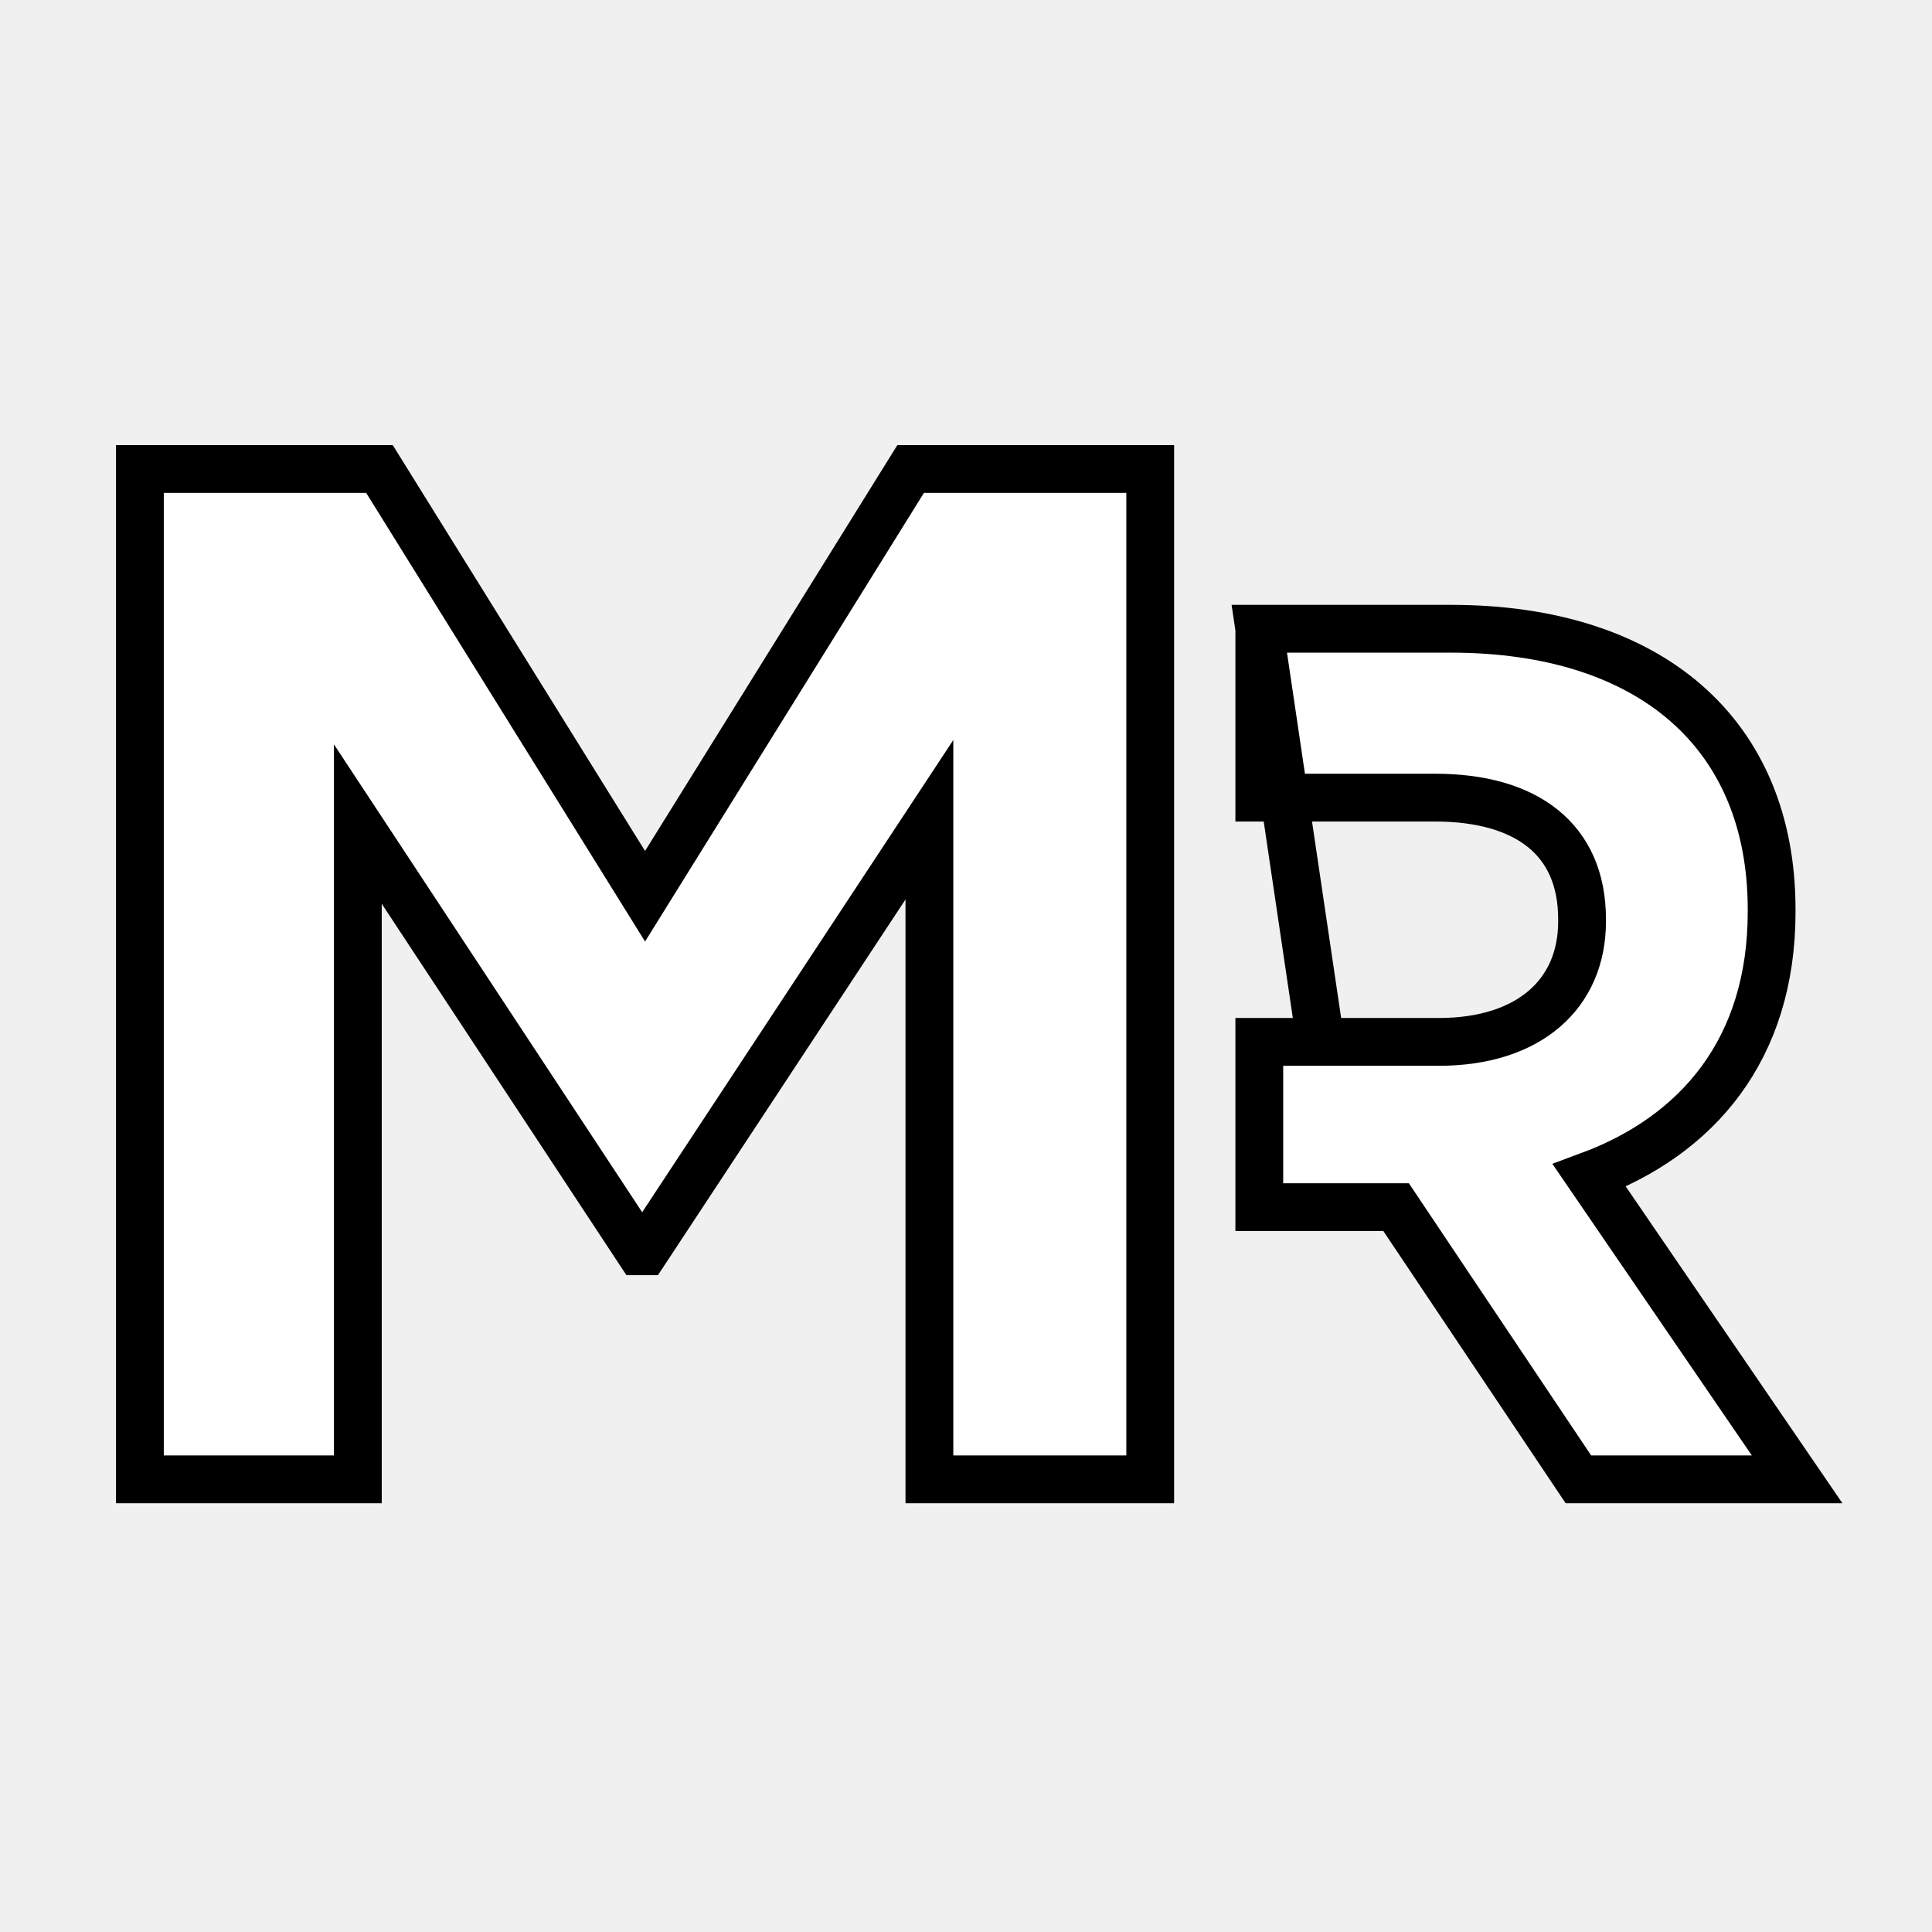
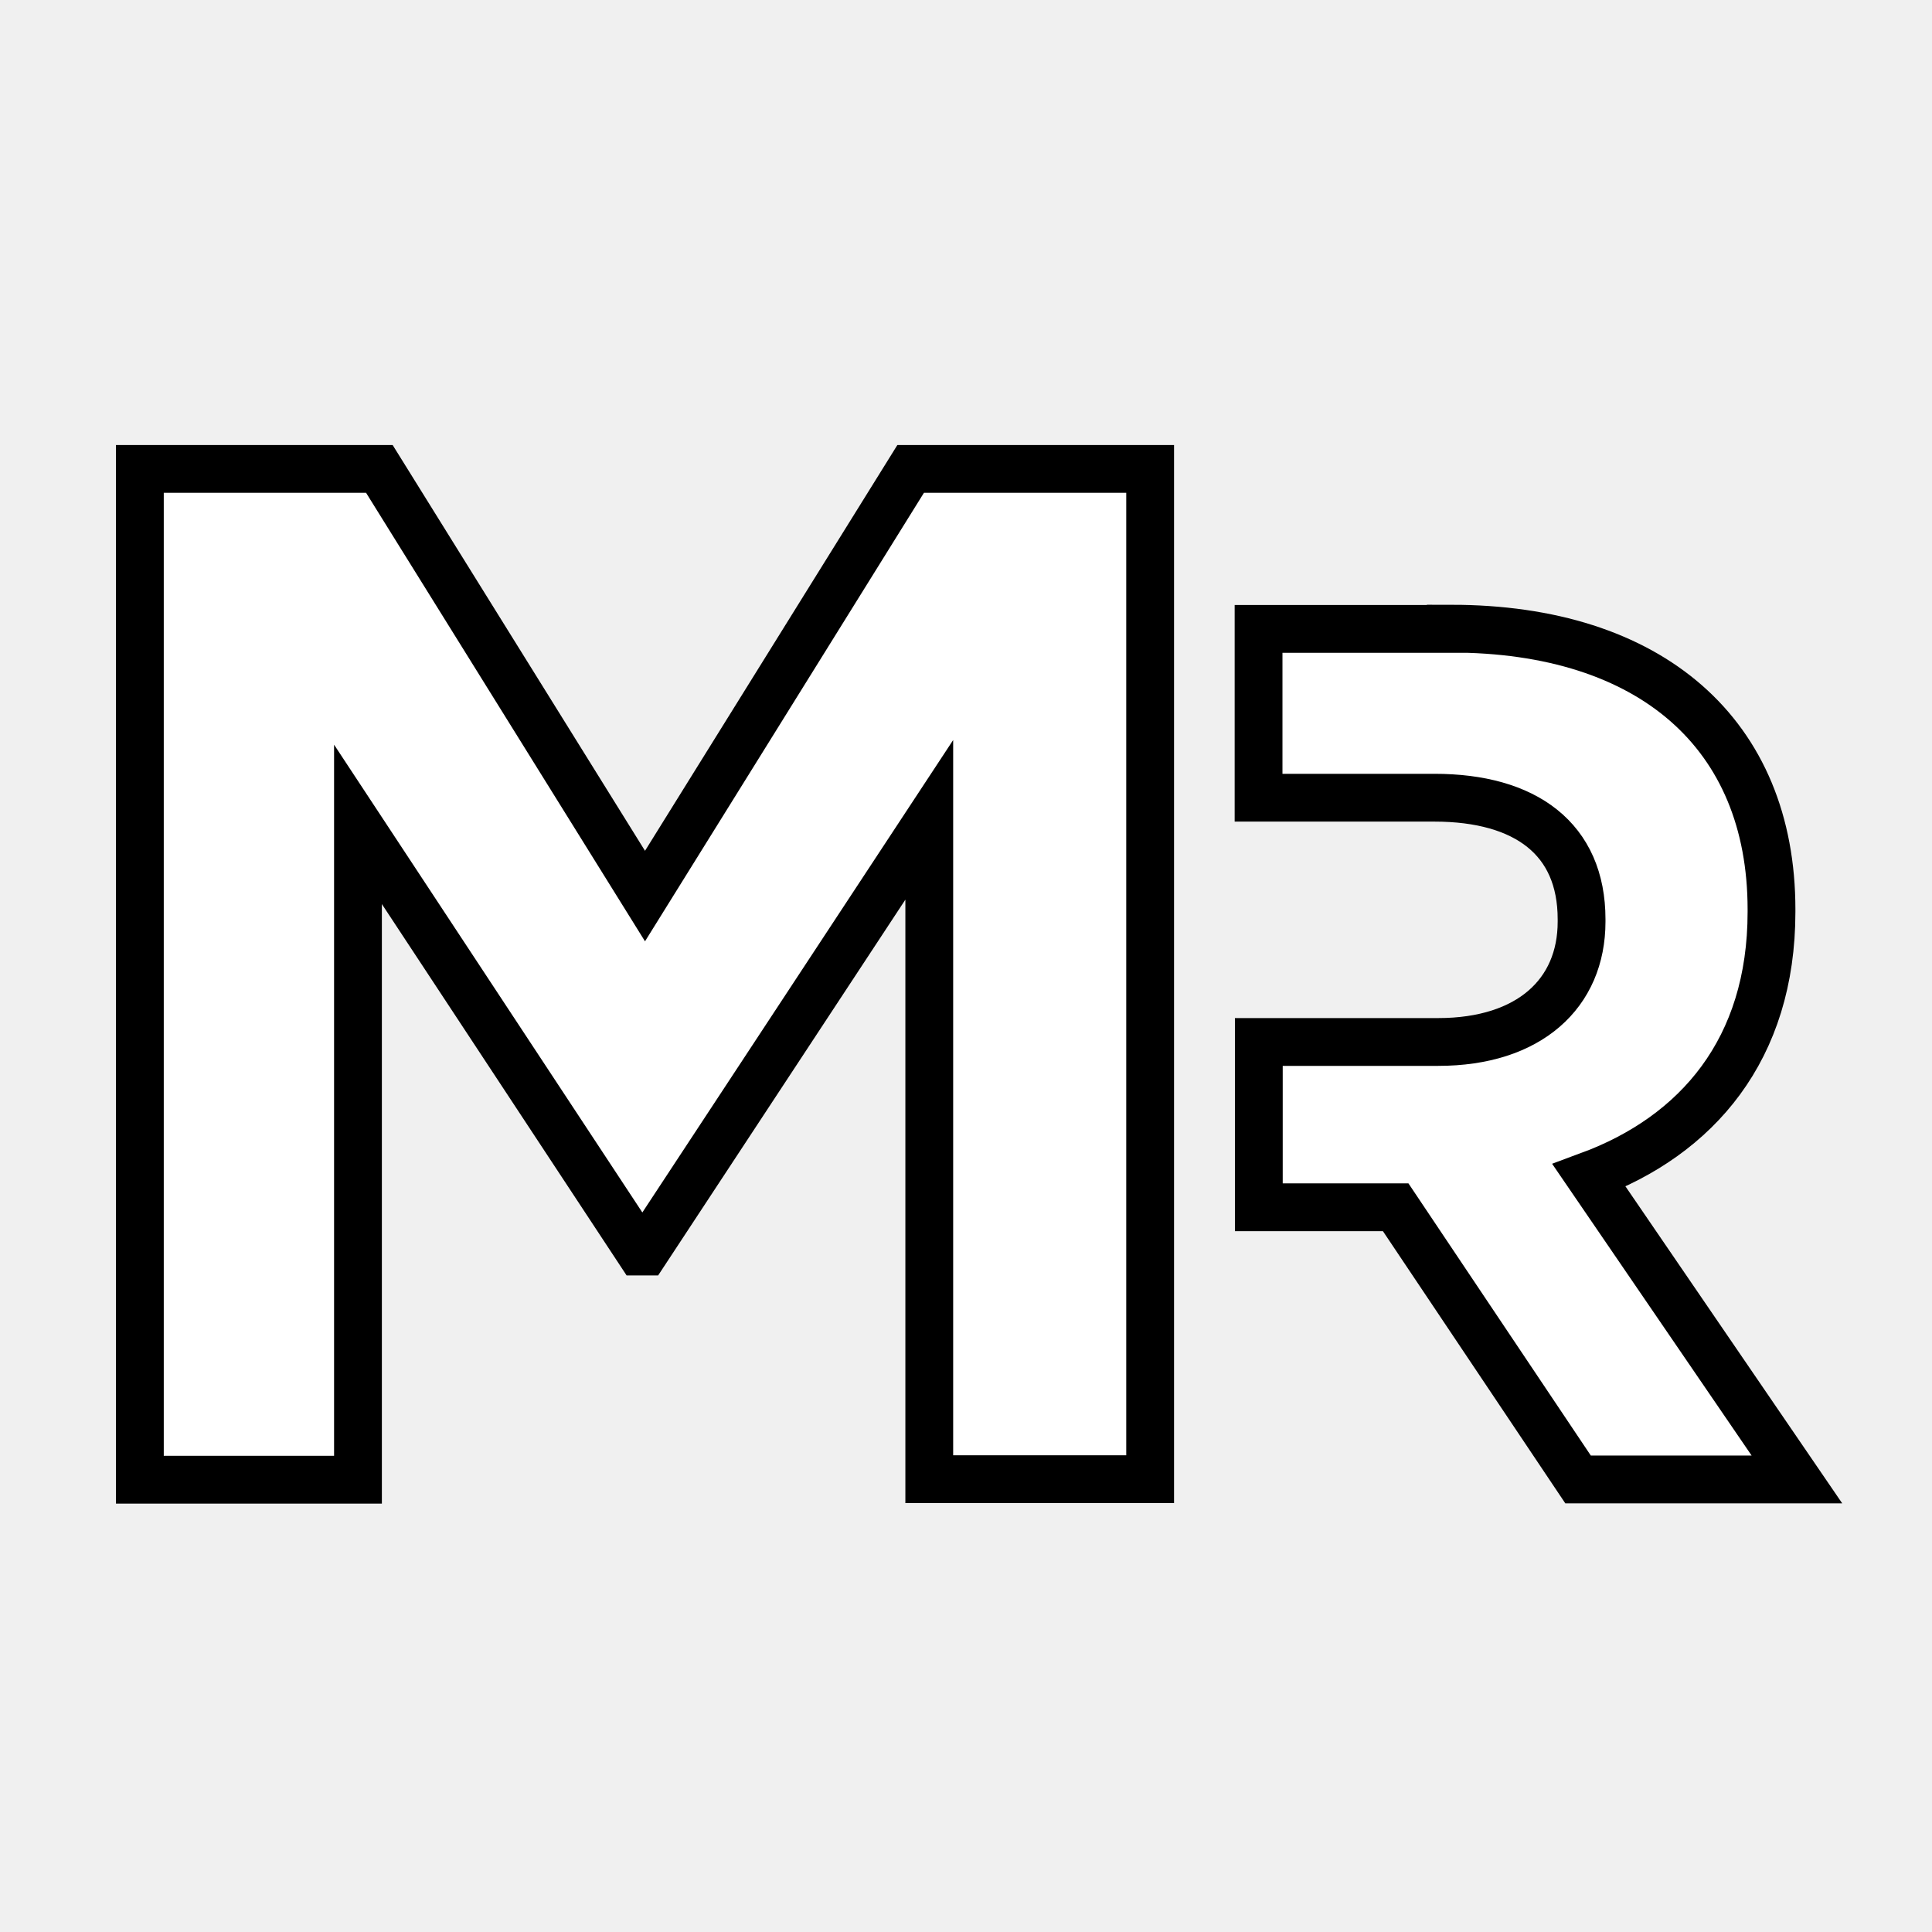
<svg xmlns="http://www.w3.org/2000/svg" version="1.1" viewBox="0 0 768 768">
  <defs>
    <style>
      .cls-1 {
        fill: #fff;
        stroke: #000;
        stroke-width: 19px;
      }
    </style>
  </defs>
  <g>
    <g id="Layer_1">
-       <path class="cls-1" d="M524.93,414.17,500.59,249.94h76.13c79.7,0,127.53,42.03,127.53,111.58v.97c0,54.58-29.47,88.88-72.46,104.82l82.6,120.76h-86.95l-72.46-108.2h-54.39v-65.7h71.3c36.23,0,57-19.32,57-47.82v-.97c0-31.88-22.22-48.31-58.45-48.31h-69.85v-67.14Z" />
-       <path class="cls-1" d="M369.45,588.07v-262.21l-113.03,171.55h-2.29l-111.88-169.83v260.48H55.61V186.44h95.24l105.57,169.83,105.57-169.83h95.24v401.63h-87.78Z" />
+       <g id="Layer_1-2" data-name="Layer_1">
+         <g id="Layer_1-2">
+           <g id="Layer_1-2-2" data-name="Layer_1-2">
+             <path class="cls-1" d="M576.7,249.9c79.7,0,127.5,42,127.5,111.6v1c0,54.6-29.5,88.9-72.5,104.8l82.6,120.8h-87l-72.5-108.2h-54.4v-65.7h71.3c36.2,0,57-19.3,57-47.8v-1c0-31.9-22.2-48.3-58.5-48.3h-69.9v-67.1h76.4Z" />
+             <path class="cls-1" d="M256.5,497.5h-2.3l-111.9-169.8v260.5H55.6V186.4h95.2l105.6,169.8,105.6-169.8h95.2v401.6h-87.8v-262.1l-112.9,171.6Z" />
+           </g>
+         </g>
+       </g>
    </g>
  </g>
</svg>
